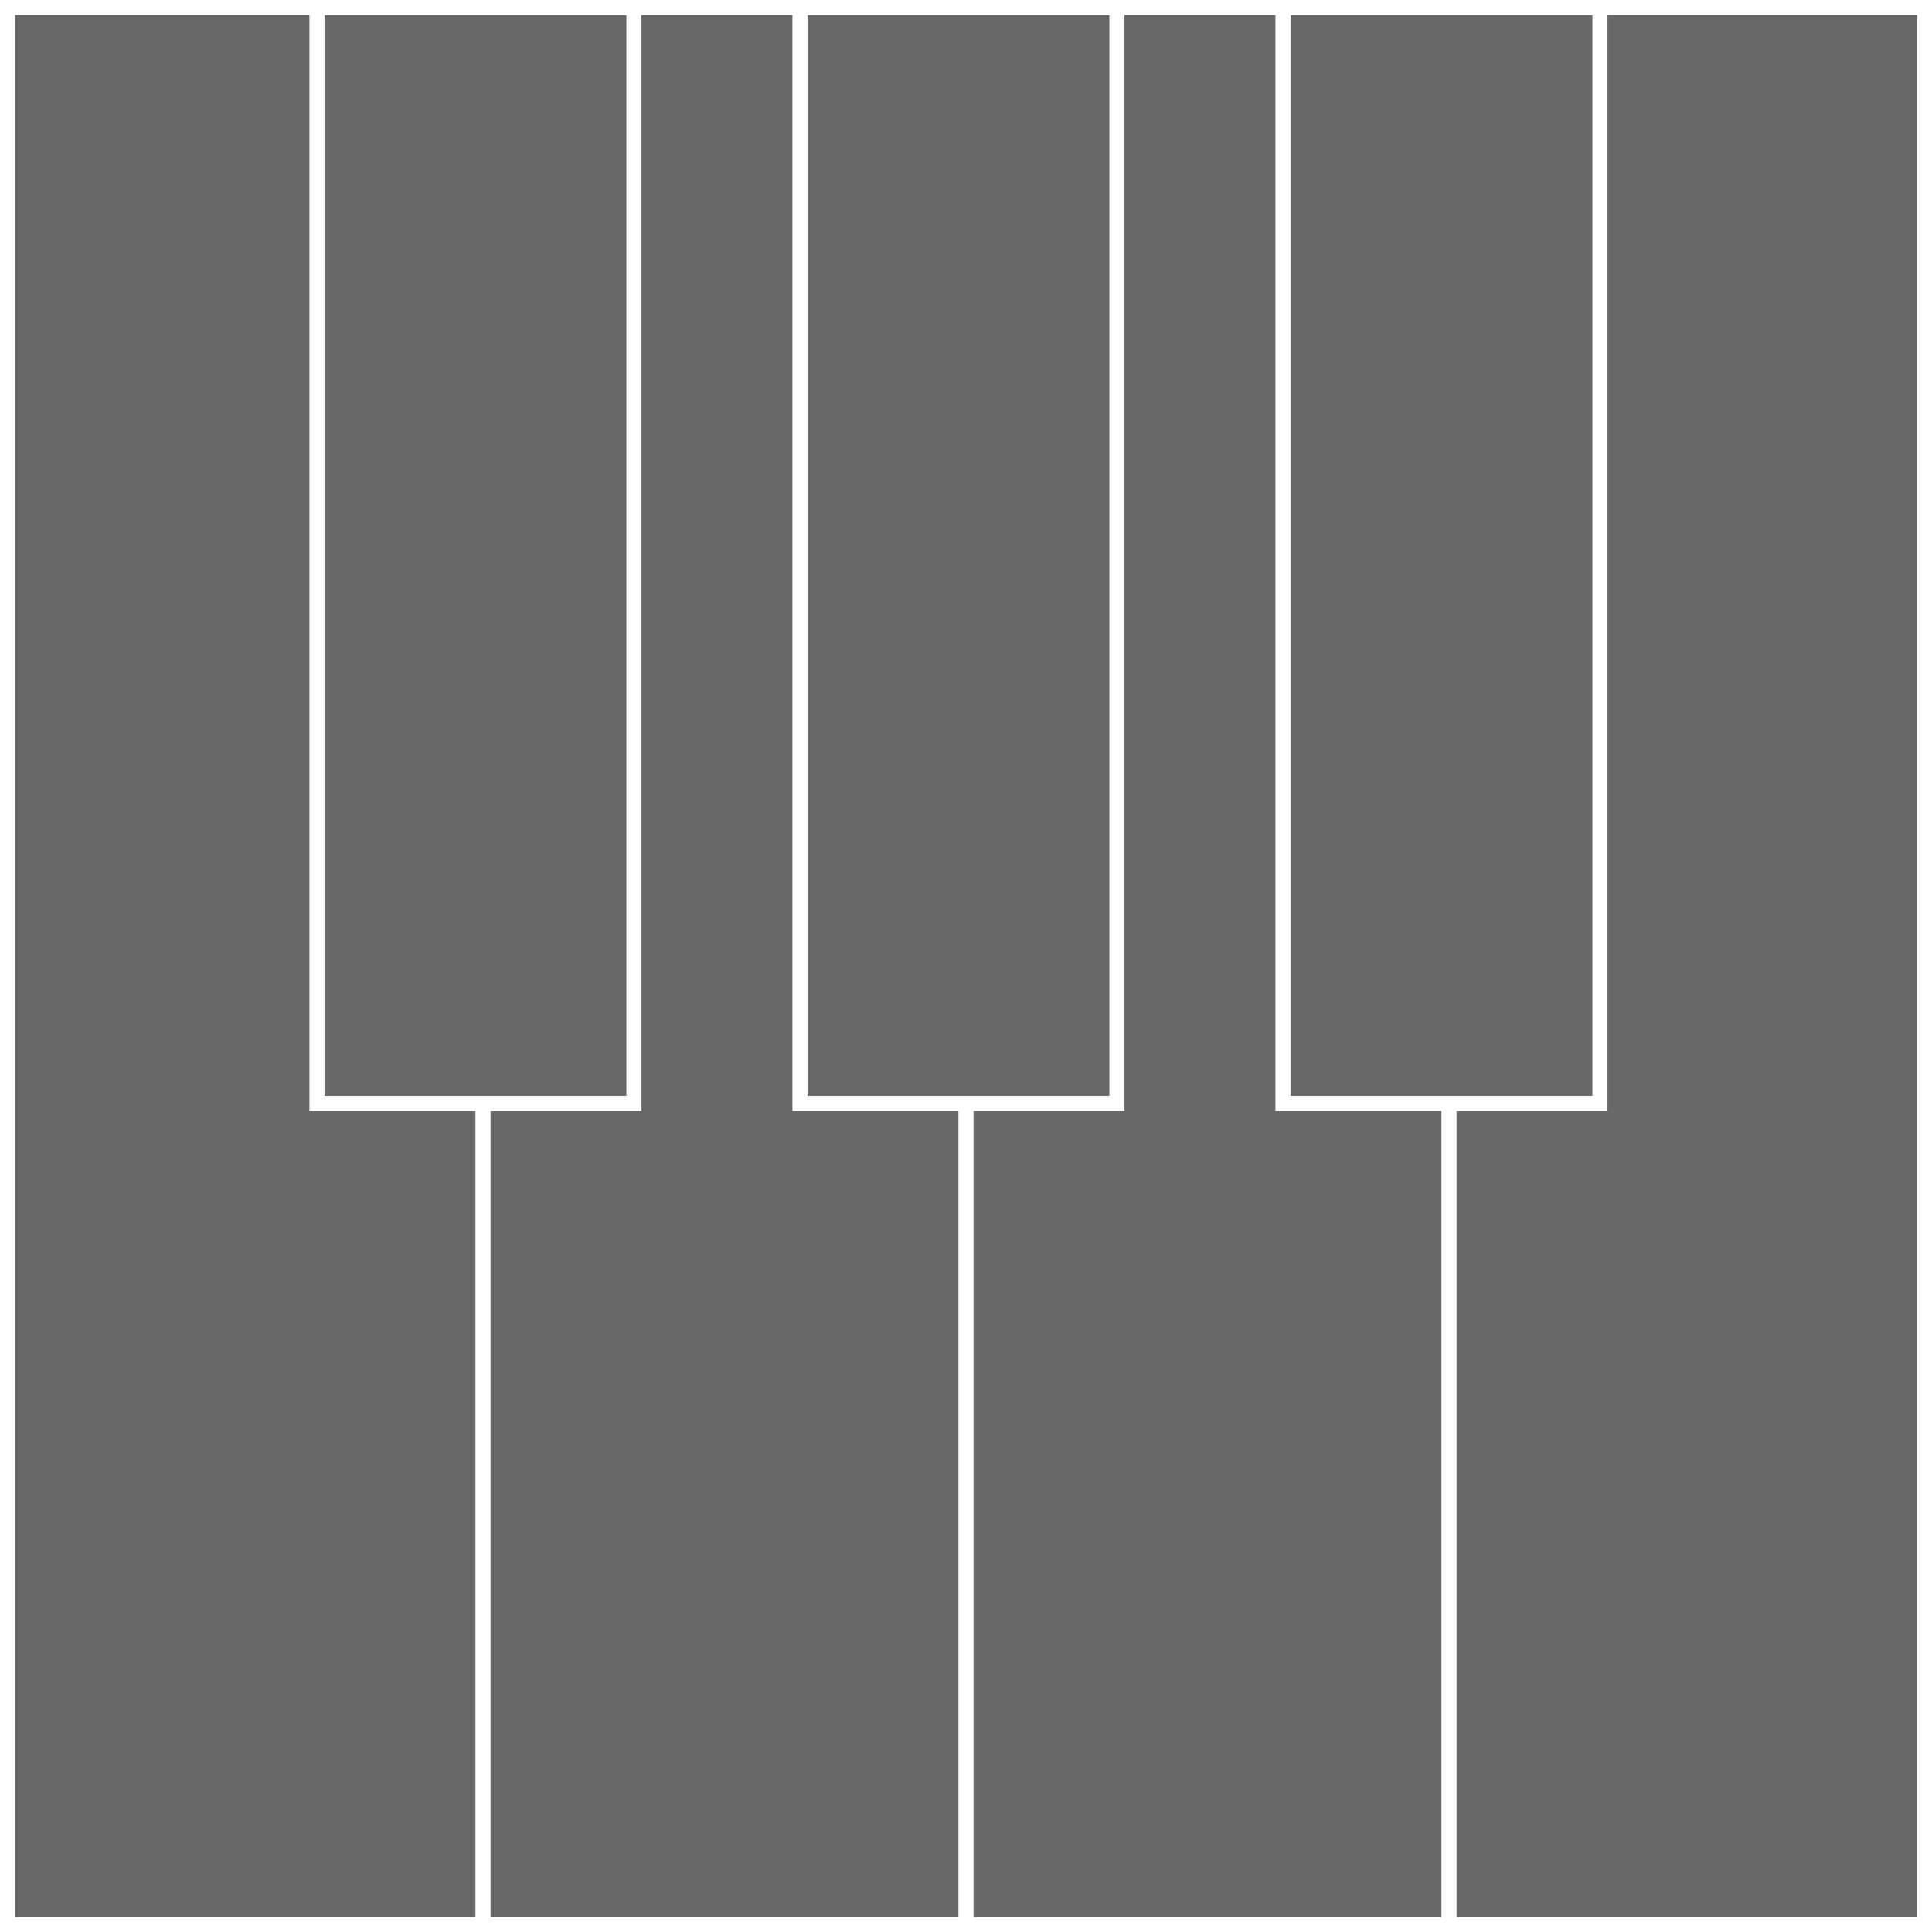
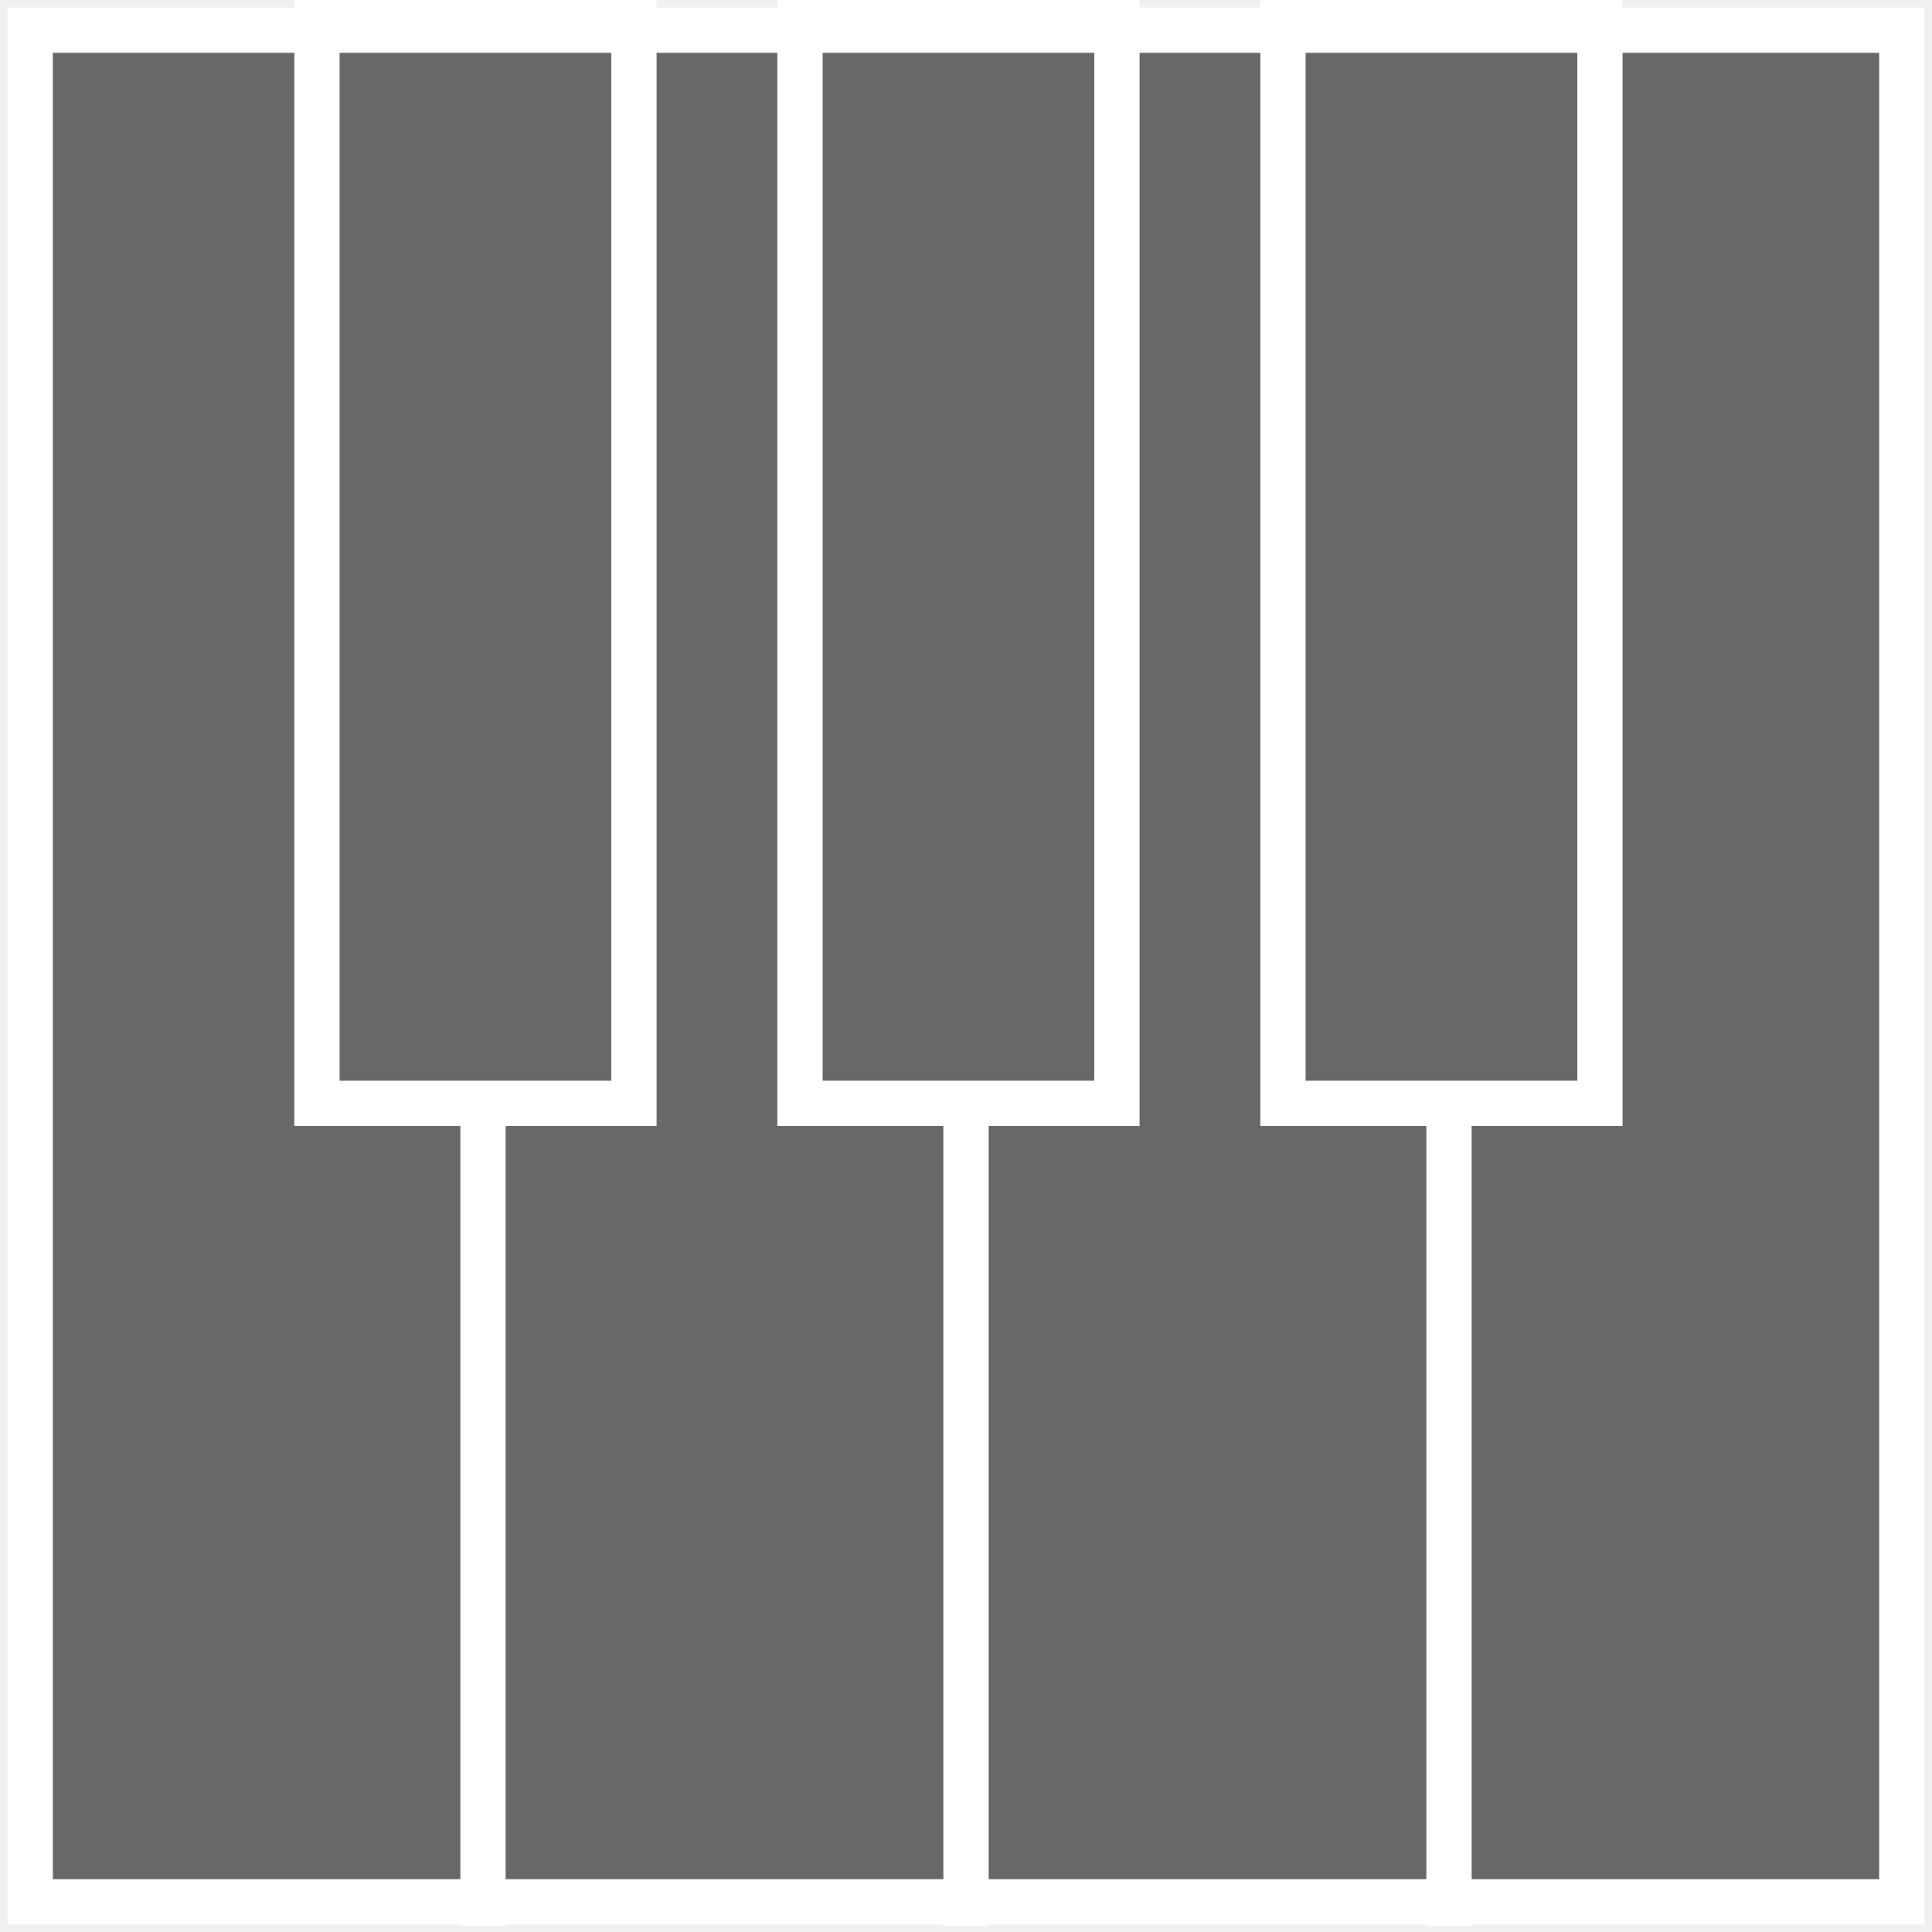
<svg xmlns="http://www.w3.org/2000/svg" id="keys" version="1.1" viewBox="0 0 128 128">
  <defs>
    <style>
      .cls-1 {
        fill: none;
        stroke: #fff;
        stroke-miterlimit: 10;
+         stroke-width: 3px;
      }

      .cls-2 {
        fill: #686868;
      }

      .cls-2, .cls-3 {
        stroke-width: 0px;
      }

      .cls-3 {
        fill: #fff;
      }
    </style>
  </defs>
  <g>
-     <rect class="cls-2" x=".5" y=".5" width="127" height="127" />
-     <path class="cls-3" d="M127,1v126H1V1h126M128,0H0v128h128V0h0Z" />
+     <rect class="cls-2" x="2" y="2" width="124" height="124" />
+     <path class="cls-3" d="M124.5,3.5v121H3.5V3.5h121M127.5.5H.5v127h127V.5h0Z" />
  </g>
-   <polygon class="cls-1" points="96 .5 85 .5 85 73.1 96 73.1 96 127.6 96 127.6 96 73.1 106 73.1 106 .5 98 .5 96 .5" />
-   <polygon class="cls-1" points="64 .5 53 .5 53 73.1 64 73.1 64 127.6 64 127.6 64 73.1 74 73.1 74 .5 66 .5 64 .5" />
-   <polygon class="cls-1" points="32 .5 21 .5 21 73.1 32 73.1 32 127.6 32 127.6 32 73.1 42 73.1 42 .5 34 .5 32 .5" />
+   <polygon class="cls-1" points="96 1.5 85 1.5 85 73.1 96 73.1 96 127.6 96 127.6 96 73.1 106 73.1 106 1.5 98 1.5 96 1.5" />
+   <polygon class="cls-1" points="64 1.5 53 1.5 53 73.1 64 73.1 64 127.6 64 127.6 64 73.1 74 73.1 74 1.5 66 1.5 64 1.5" />
+   <polygon class="cls-1" points="32 1.5 21 1.5 21 73.1 32 73.1 32 127.6 32 127.6 32 73.1 42 73.1 42 1.5 34 1.5 32 1.5" />
</svg>
